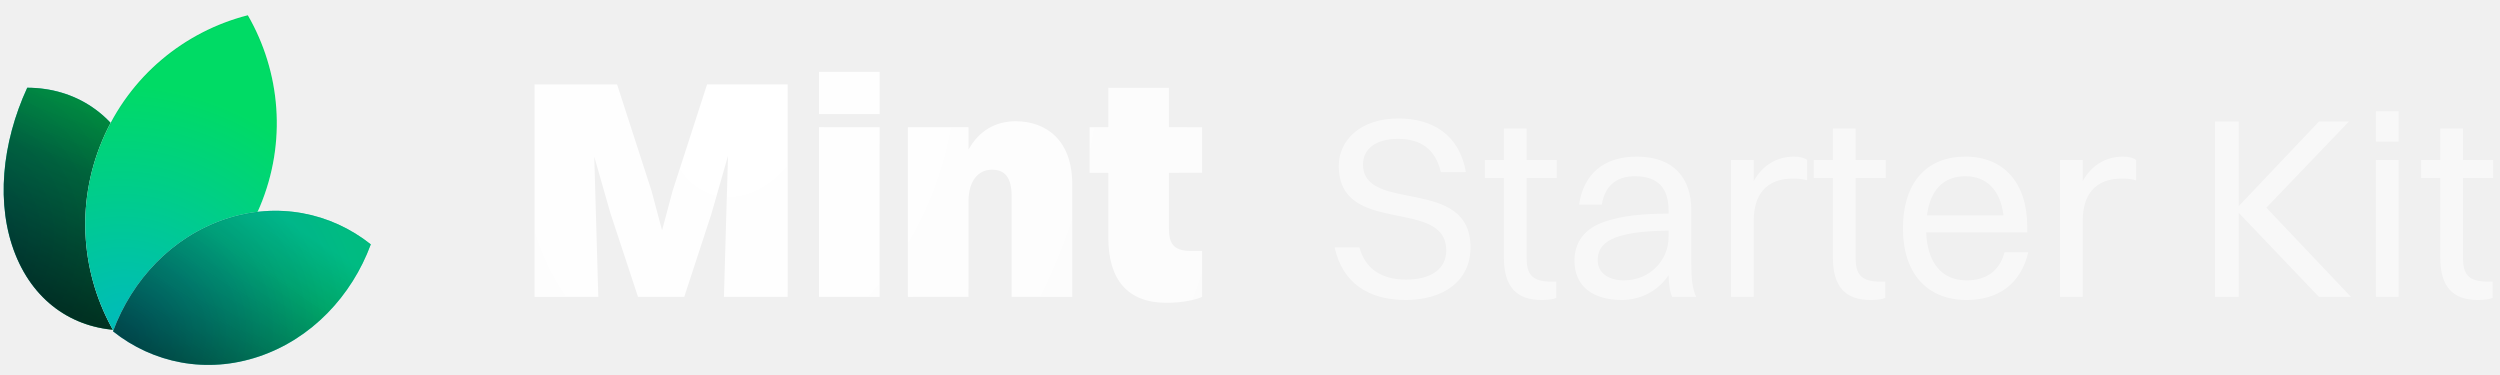
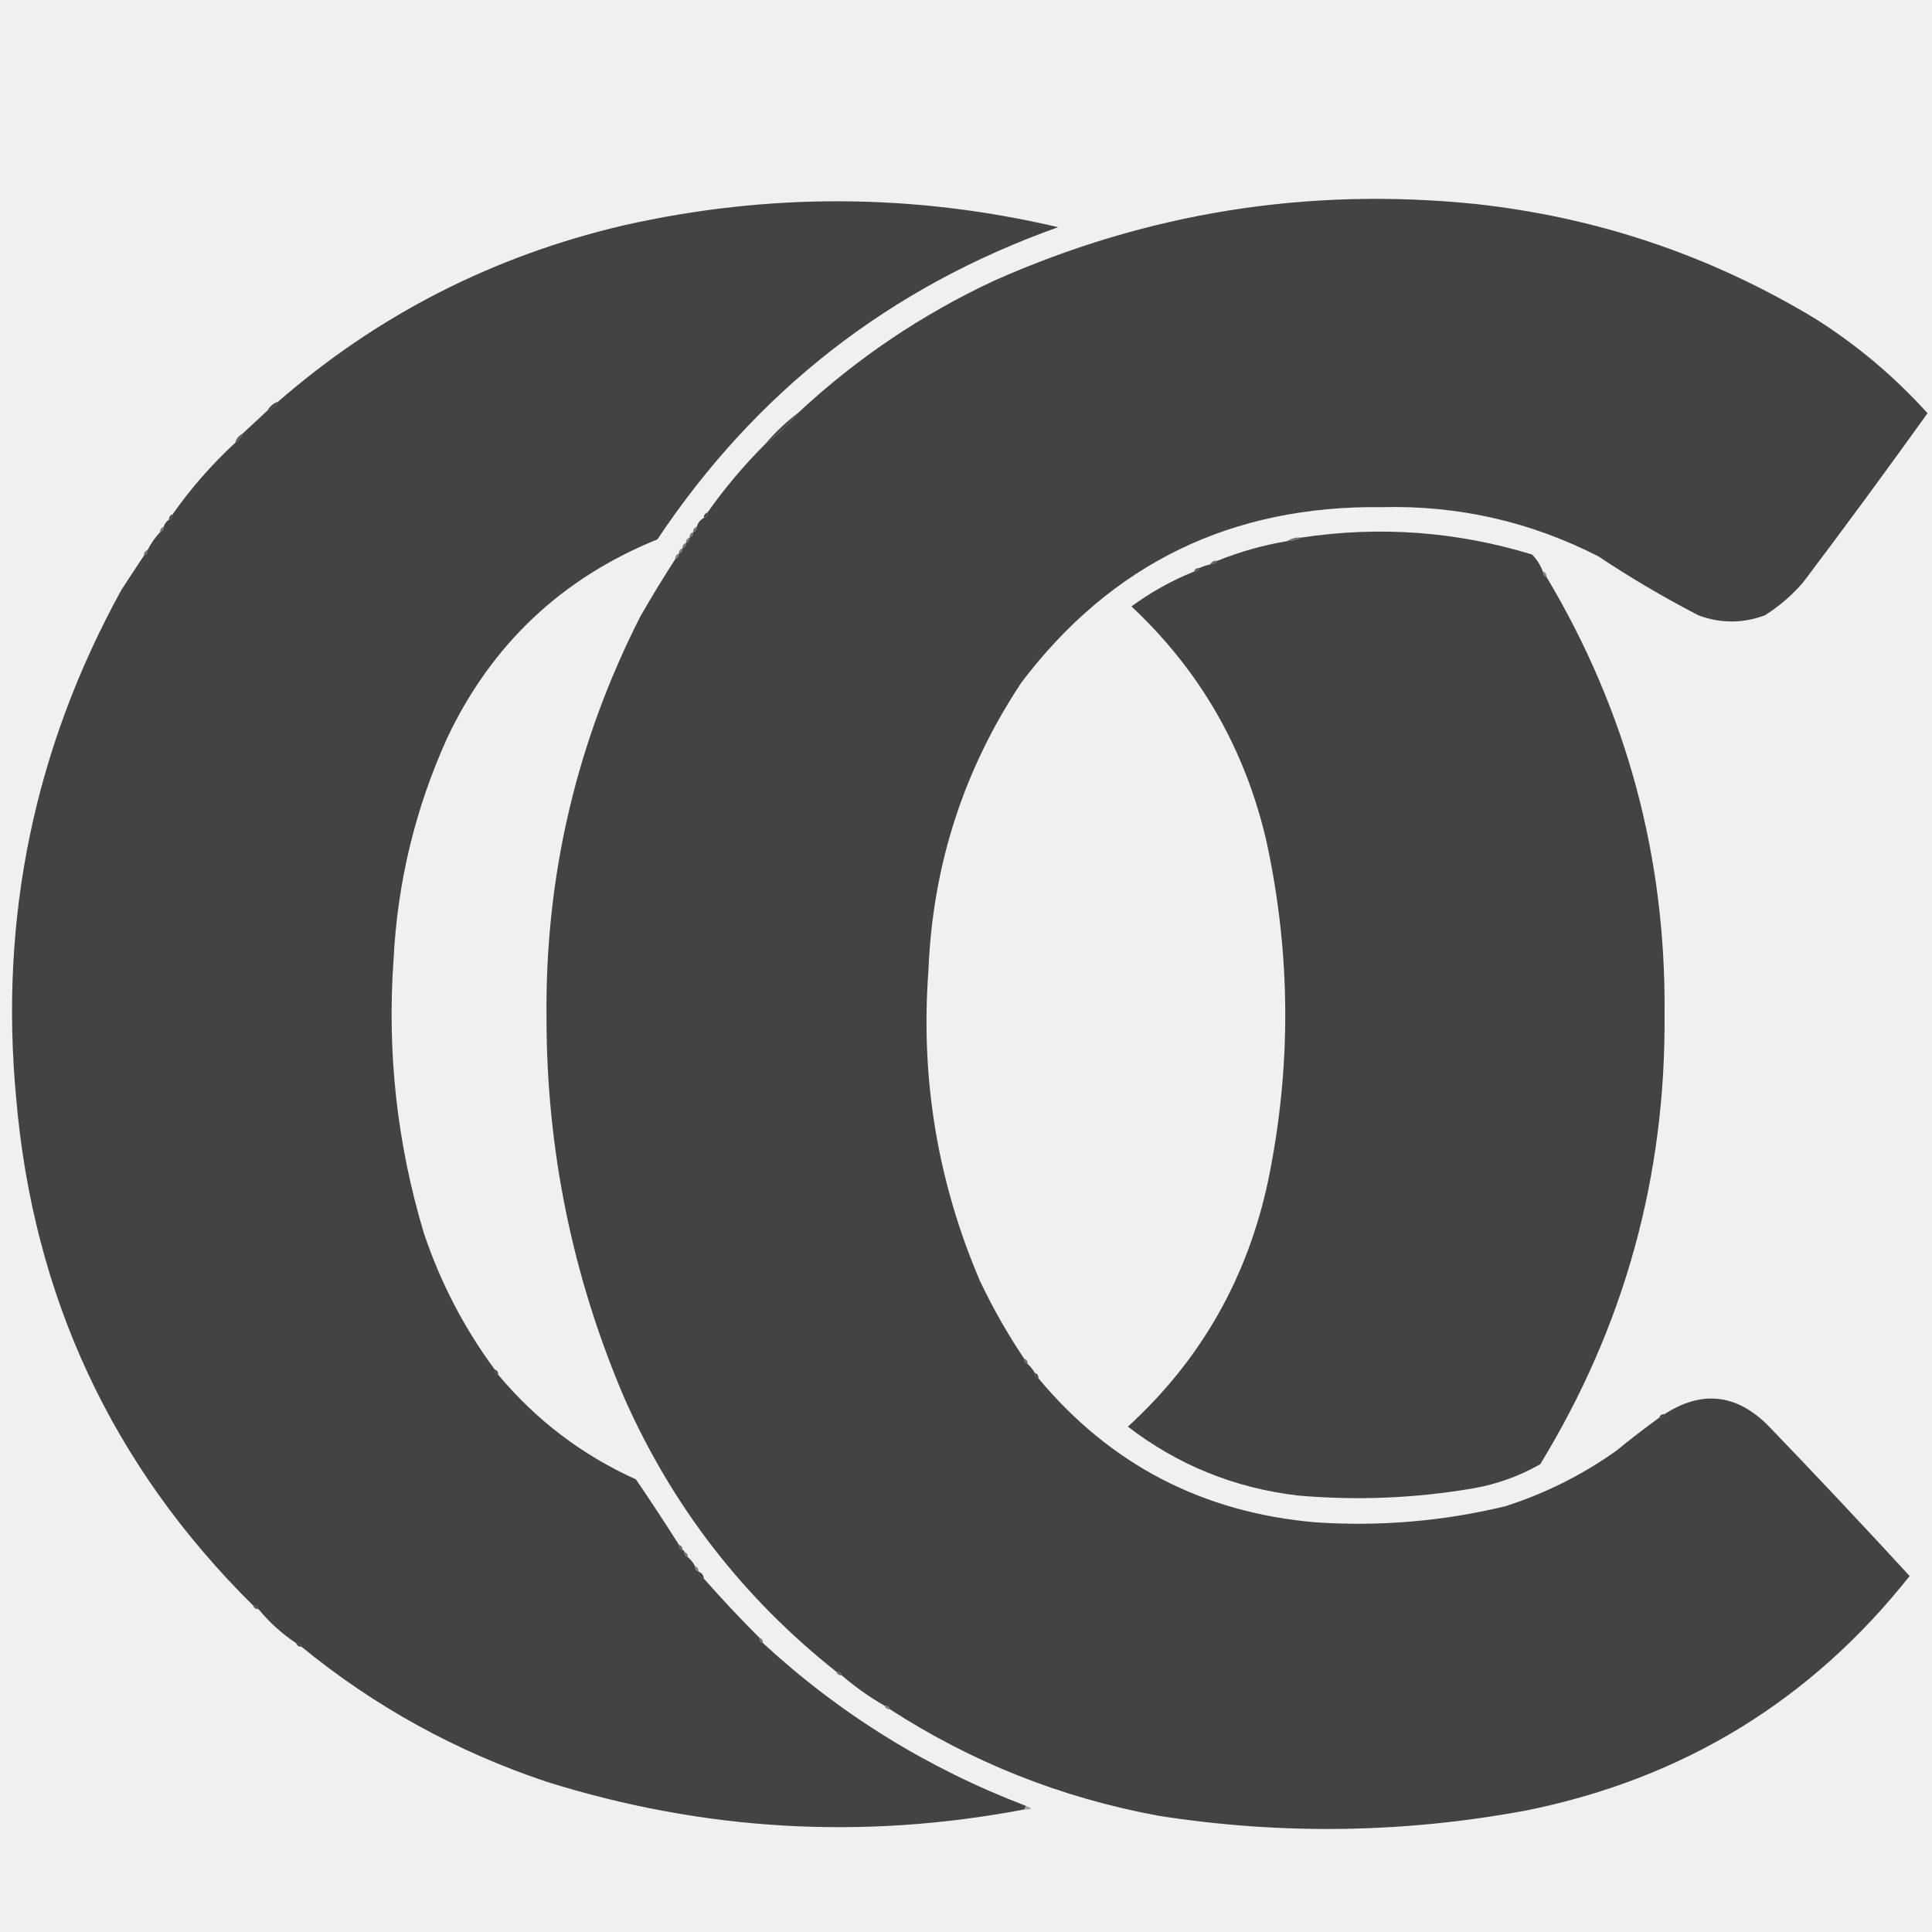
- <svg xmlns="http://www.w3.org/2000/svg" width="160" height="24" viewBox="0 0 160 24" fill="none">
-   <path d="M7.953 21.139C4.896 21.13 2.255 19.458 0.987 16.29C-0.28 13.121 0.109 9.163 1.744 5.615C4.801 5.624 7.442 7.296 8.71 10.465C9.977 13.633 9.588 17.591 7.953 21.139Z" fill="white" />
-   <path d="M7.953 21.139C4.896 21.13 2.255 19.458 0.987 16.29C-0.28 13.121 0.109 9.163 1.744 5.615C4.801 5.624 7.442 7.296 8.71 10.465C9.977 13.633 9.588 17.591 7.953 21.139Z" fill="url(#paint0_radial_115_109)" />
-   <path d="M7.953 21.139C4.896 21.13 2.255 19.458 0.987 16.29C-0.28 13.121 0.109 9.163 1.744 5.615C4.801 5.624 7.442 7.296 8.71 10.465C9.977 13.633 9.588 17.591 7.953 21.139Z" fill="black" fill-opacity="0.5" style="mix-blend-mode:hard-light" />
-   <path d="M7.953 21.139C4.896 21.13 2.255 19.458 0.987 16.29C-0.28 13.121 0.109 9.163 1.744 5.615C4.801 5.624 7.442 7.296 8.71 10.465C9.977 13.633 9.588 17.591 7.953 21.139Z" fill="url(#paint1_linear_115_109)" fill-opacity="0.5" style="mix-blend-mode:hard-light" />
-   <path d="M7.935 21.111C4.897 21.096 2.274 19.431 1.013 16.279C-0.248 13.124 0.136 9.182 1.762 5.643C4.8 5.659 7.423 7.324 8.684 10.476C9.945 13.63 9.561 17.572 7.935 21.111Z" stroke="url(#paint2_linear_115_109)" stroke-opacity="0.05" stroke-width="0.056" />
-   <path d="M7.31 21.257C11.354 20.221 14.884 17.375 16.628 13.236C18.373 9.097 17.945 4.587 15.86 0.976C11.816 2.012 8.287 4.858 6.542 8.998C4.797 13.137 5.225 17.646 7.31 21.257Z" fill="white" />
-   <path d="M7.31 21.257C11.354 20.221 14.884 17.375 16.628 13.236C18.373 9.097 17.945 4.587 15.86 0.976C11.816 2.012 8.287 4.858 6.542 8.998C4.797 13.137 5.225 17.646 7.31 21.257Z" fill="url(#paint3_radial_115_109)" />
-   <path d="M16.602 13.225C14.864 17.349 11.351 20.187 7.324 21.225C5.253 17.624 4.829 13.132 6.568 9.009C8.306 4.885 11.819 2.047 15.846 1.009C17.918 4.61 18.341 9.101 16.602 13.225Z" stroke="url(#paint4_linear_115_109)" stroke-opacity="0.05" stroke-width="0.056" />
-   <path d="M7.234 21.207C9.789 23.237 13.21 23.951 16.577 22.814C19.944 21.677 22.506 18.945 23.73 15.638C21.175 13.608 17.754 12.894 14.387 14.031C11.02 15.168 8.458 17.901 7.234 21.207Z" fill="white" />
-   <path d="M7.234 21.207C9.789 23.237 13.21 23.951 16.577 22.814C19.944 21.677 22.506 18.945 23.73 15.638C21.175 13.608 17.754 12.894 14.387 14.031C11.02 15.168 8.458 17.901 7.234 21.207Z" fill="url(#paint5_radial_115_109)" />
-   <path d="M7.234 21.207C9.789 23.237 13.21 23.951 16.577 22.814C19.944 21.677 22.506 18.945 23.73 15.638C21.175 13.608 17.754 12.894 14.387 14.031C11.02 15.168 8.458 17.901 7.234 21.207Z" fill="black" fill-opacity="0.2" style="mix-blend-mode:hard-light" />
-   <path d="M7.234 21.207C9.789 23.237 13.21 23.951 16.577 22.814C19.944 21.677 22.506 18.945 23.73 15.638C21.175 13.608 17.754 12.894 14.387 14.031C11.02 15.168 8.458 17.901 7.234 21.207Z" fill="url(#paint6_linear_115_109)" fill-opacity="0.5" style="mix-blend-mode:hard-light" />
-   <path d="M16.568 22.787C13.218 23.918 9.814 23.212 7.267 21.198C8.492 17.907 11.044 15.189 14.396 14.058C17.747 12.927 21.15 13.633 23.697 15.648C22.472 18.938 19.92 21.656 16.568 22.787Z" stroke="url(#paint7_linear_115_109)" stroke-opacity="0.05" stroke-width="0.056" />
-   <path d="M34.212 19V5.4H39.492L41.692 12.2L42.372 14.74L43.052 12.2L45.252 5.4H50.412V19H46.332L46.592 9.98L45.532 13.68L43.792 19H40.832L39.052 13.6L38.032 10.02L38.292 19H34.212ZM52.416 7.3V4.6H56.295V7.3H52.416ZM52.416 19V8.14H56.295V19H52.416ZM58.104 19V8.14H61.984V9.58C62.664 8.34 63.744 7.76 65.004 7.76C66.964 7.76 68.624 8.98 68.624 11.78V19H64.744V12.56C64.744 11.34 64.304 10.86 63.484 10.86C62.604 10.86 61.984 11.58 61.984 12.88V19H58.104ZM70.933 15.22V11.06H69.733V8.14H70.933V5.62H74.813V8.14H76.933V11.06H74.813V14.6C74.813 15.5 75.033 16.06 76.213 16.06H76.933V19C76.493 19.2 75.673 19.38 74.653 19.38C72.153 19.38 70.933 17.88 70.933 15.22Z" fill="url(#paint8_radial_115_109)" />
-   <path d="M87.232 10.519C87.232 13.687 94.112 11.229 94.112 15.832C94.112 17.994 92.364 19.198 89.971 19.198C87.562 19.198 85.912 18.093 85.417 15.832H87.001C87.364 17.169 88.371 17.895 89.987 17.895C91.671 17.895 92.561 17.152 92.561 16.03C92.561 12.598 85.681 15.155 85.681 10.618C85.681 9.001 87.034 7.582 89.509 7.582C91.671 7.582 93.403 8.621 93.816 11.014H92.215C91.868 9.529 90.912 8.886 89.476 8.886C88.057 8.886 87.232 9.529 87.232 10.519ZM96.25 16.476V11.393H95.029V10.239H96.25V8.226H97.702V10.239H99.632V11.393H97.702V16.476C97.702 17.532 98.015 18.026 99.302 18.026H99.599V19.066C99.434 19.148 99.071 19.198 98.659 19.198C97.025 19.198 96.25 18.323 96.25 16.476ZM102.516 13.093H101.064C101.345 11.162 102.615 10.024 104.76 10.024C107.103 10.024 108.242 11.393 108.242 13.44V16.888C108.242 17.895 108.324 18.521 108.555 19H107.021C106.856 18.654 106.806 18.142 106.79 17.614C106.047 18.72 104.859 19.198 103.803 19.198C101.988 19.198 100.767 18.357 100.767 16.69C100.767 15.486 101.427 14.611 102.714 14.182C103.902 13.786 105.107 13.687 106.79 13.671V13.473C106.79 12.053 106.13 11.278 104.628 11.278C103.374 11.278 102.698 11.971 102.516 13.093ZM102.252 16.657C102.252 17.465 102.929 17.944 103.952 17.944C105.569 17.944 106.79 16.674 106.79 15.172V14.759C103.061 14.793 102.252 15.585 102.252 16.657ZM110.787 19V10.239H112.239V11.591C112.833 10.519 113.774 10.024 114.83 10.024C115.176 10.024 115.49 10.107 115.655 10.239V11.542C115.407 11.46 115.094 11.427 114.747 11.427C112.998 11.427 112.239 12.515 112.239 14.1V19H110.787ZM117.305 16.476V11.393H116.084V10.239H117.305V8.226H118.757V10.239H120.688V11.393H118.757V16.476C118.757 17.532 119.071 18.026 120.358 18.026H120.655V19.066C120.49 19.148 120.127 19.198 119.714 19.198C118.081 19.198 117.305 18.323 117.305 16.476ZM129.809 16.145C129.33 18.192 127.862 19.198 125.865 19.198C123.324 19.198 121.79 17.482 121.79 14.627C121.79 11.658 123.324 10.024 125.783 10.024C128.258 10.024 129.743 11.723 129.743 14.512V14.875H123.275C123.357 16.838 124.281 17.944 125.865 17.944C127.103 17.944 127.977 17.35 128.291 16.145H129.809ZM125.783 11.278C124.38 11.278 123.539 12.152 123.324 13.786H128.225C128.027 12.169 127.152 11.278 125.783 11.278ZM131.843 19V10.239H133.295V11.591C133.889 10.519 134.829 10.024 135.885 10.024C136.232 10.024 136.545 10.107 136.71 10.239V11.542C136.463 11.46 136.149 11.427 135.803 11.427C134.054 11.427 133.295 12.515 133.295 14.1V19H131.843ZM141.763 19V7.78H143.281V13.192L148.413 7.78H150.327L145.047 13.291L150.459 19H148.413L143.281 13.621V19H141.763ZM152.06 9.067V7.12H153.512V9.067H152.06ZM152.06 19V10.239H153.512V19H152.06ZM156.178 16.476V11.393H154.957V10.239H156.178V8.226H157.63V10.239H159.56V11.393H157.63V16.476C157.63 17.532 157.943 18.026 159.23 18.026H159.527V19.066C159.362 19.148 158.999 19.198 158.587 19.198C156.953 19.198 156.178 18.323 156.178 16.476Z" fill="white" fill-opacity="0.55" />
-   <defs>
-     <radialGradient id="paint0_radial_115_109" cx="0" cy="0" r="1" gradientUnits="userSpaceOnUse" gradientTransform="translate(-3.00503 15.023) rotate(-10.029) scale(17.9572 17.784)">
-       <stop stop-color="#00B0BB" />
-       <stop offset="1" stop-color="#00DB65" />
-     </radialGradient>
-     <linearGradient id="paint1_linear_115_109" x1="7.39" y1="4.813" x2="1.63" y2="18.689" gradientUnits="userSpaceOnUse">
-       <stop stop-color="#18E299" />
-       <stop offset="1" />
-     </linearGradient>
-     <linearGradient id="paint2_linear_115_109" x1="7.948" y1="8.016" x2="1.761" y2="18.746" gradientUnits="userSpaceOnUse">
-       <stop />
-       <stop offset="1" stop-opacity="0" />
-     </linearGradient>
-     <radialGradient id="paint3_radial_115_109" cx="0" cy="0" r="1" gradientUnits="userSpaceOnUse" gradientTransform="translate(8.11404 20.8822) rotate(-75.7542) scale(21.6246 23.7772)">
-       <stop stop-color="#00BBBB" />
-       <stop offset="0.713" stop-color="#00DB65" />
-     </radialGradient>
-     <linearGradient id="paint4_linear_115_109" x1="7.602" y1="5.871" x2="15.556" y2="16.372" gradientUnits="userSpaceOnUse">
-       <stop />
-       <stop offset="1" stop-opacity="0" />
-     </linearGradient>
-     <radialGradient id="paint5_radial_115_109" cx="0" cy="0" r="1" gradientUnits="userSpaceOnUse" gradientTransform="translate(7.84537 21.5181) rotate(-20.3525) scale(18.5603 17.32)">
-       <stop stop-color="#00B0BB" />
-       <stop offset="1" stop-color="#00DB65" />
-     </radialGradient>
-     <linearGradient id="paint6_linear_115_109" x1="16.808" y1="13.007" x2="10.041" y2="22.994" gradientUnits="userSpaceOnUse">
-       <stop stop-color="#00B1BC" />
-       <stop offset="1" />
-     </linearGradient>
-     <linearGradient id="paint7_linear_115_109" x1="16.808" y1="13.007" x2="14.169" y2="23.841" gradientUnits="userSpaceOnUse">
-       <stop />
-       <stop offset="1" stop-opacity="0" />
-     </linearGradient>
-     <radialGradient id="paint8_radial_115_109" cx="0" cy="0" r="1" gradientUnits="userSpaceOnUse" gradientTransform="translate(47.2781 7) rotate(19.0047) scale(67.5582 85.7506)">
-       <stop stop-color="white" />
-       <stop offset="1" stop-color="white" stop-opacity="0.5" />
-     </radialGradient>
-   </defs>
+ <svg xmlns="http://www.w3.org/2000/svg" version="1.1" width="1080px" height="1080px" style="shape-rendering:geometricPrecision; text-rendering:geometricPrecision; image-rendering:optimizeQuality; fill-rule:evenodd; clip-rule:evenodd">
+   <g>
+     <path style="opacity:1" fill="#434343" d="M 572.5,759.5 C 572.427,761.027 573.094,762.027 574.5,762.5C 576.063,763.945 577.396,765.611 578.5,767.5C 578.427,769.027 579.094,770.027 580.5,770.5C 620.709,818.761 672.375,845.594 735.5,851C 771.317,853.394 806.65,850.394 841.5,842C 863.84,834.83 884.507,824.497 903.5,811C 911.35,804.582 919.35,798.416 927.5,792.5C 929.027,792.573 930.027,791.906 930.5,790.5C 951.22,777.152 970.387,779.152 988,796.5C 1014.85,824.38 1041.35,852.547 1067.5,881C 1012.41,950.576 941.074,994.242 853.5,1012C 785.006,1024.79 716.339,1025.79 647.5,1015C 593.363,1005.02 543.363,985.189 497.5,955.5C 497.027,954.094 496.027,953.427 494.5,953.5C 485.939,948.603 477.939,942.937 470.5,936.5C 470.027,935.094 469.027,934.427 467.5,934.5C 415.464,893.287 375.964,842.287 349,781.5C 320.038,713.693 305.538,642.86 305.5,569C 304.673,489.812 322.173,414.979 358,344.5C 364.274,333.603 370.774,322.936 377.5,312.5C 378.906,312.027 379.573,311.027 379.5,309.5C 380.906,309.027 381.573,308.027 381.5,306.5C 382.906,306.027 383.573,305.027 383.5,303.5C 384.906,303.027 385.573,302.027 385.5,300.5C 386.906,300.027 387.573,299.027 387.5,297.5C 388.906,297.027 389.573,296.027 389.5,294.5C 390.124,292.246 391.457,290.579 393.5,289.5C 394.906,289.027 395.573,288.027 395.5,286.5C 405.069,272.929 415.735,260.263 427.5,248.5C 434.444,243.225 440.777,237.225 446.5,230.5C 478.832,200.381 515.166,175.881 555.5,157C 641.264,118.842 730.931,104.508 824.5,114C 892.646,121.382 955.98,142.715 1014.5,178C 1037.93,192.761 1058.93,210.428 1077.5,231C 1054.73,262.77 1031.57,294.27 1008,325.5C 1001.72,332.789 994.551,338.956 986.5,344C 974.146,348.549 961.813,348.549 949.5,344C 930.175,334.008 911.508,323.008 893.5,311C 855.544,291.595 815.211,282.429 772.5,283.5C 688.443,282.45 621.276,315.116 571,381.5C 538.67,430.162 521.336,483.829 519,542.5C 514.47,602.955 524.137,660.955 548,716.5C 555.167,731.511 563.333,745.845 572.5,759.5 Z" />
+   </g>
+   <g>
+     <path style="opacity:1" fill="#434343" d="M 276.5,765.5 C 276.427,767.027 277.094,768.027 278.5,768.5C 299.72,793.891 325.386,813.391 355.5,827C 363.723,839.049 371.723,851.216 379.5,863.5C 379.427,865.027 380.094,866.027 381.5,866.5C 382.167,866.5 382.5,866.833 382.5,867.5C 382.427,869.027 383.094,870.027 384.5,870.5C 386.207,871.873 387.54,873.539 388.5,875.5C 388.427,877.027 389.094,878.027 390.5,878.5C 390.738,880.404 391.738,881.738 393.5,882.5C 403.495,893.828 413.828,904.828 424.5,915.5C 424.427,917.027 425.094,918.027 426.5,918.5C 469.56,958.208 518.56,988.542 573.5,1009.5C 573.167,1010.17 572.833,1010.83 572.5,1011.5C 482.228,1028.67 393.228,1023.5 305.5,996C 254.946,979.07 209.279,953.903 168.5,920.5C 168.027,919.094 167.027,918.427 165.5,918.5C 157.578,913.247 150.578,906.914 144.5,899.5C 144.027,898.094 143.027,897.427 141.5,897.5C 62.693,819.526 18.527,724.86 9,613.5C -0.369,512.675 19.297,418.008 68,329.5C 72.19,323.101 76.357,316.768 80.5,310.5C 81.906,310.027 82.573,309.027 82.5,307.5C 84.353,303.779 86.687,300.446 89.5,297.5C 90.906,297.027 91.573,296.027 91.5,294.5C 92.026,292.77 93.026,291.436 94.5,290.5C 95.906,290.027 96.573,289.027 96.5,287.5C 106.705,272.957 118.372,259.623 131.5,247.5C 133.587,246.415 134.92,244.749 135.5,242.5C 140.141,238.195 144.807,233.861 149.5,229.5C 152.089,228.581 154.089,226.914 155.5,224.5C 211.334,175.912 275.668,143.079 348.5,126C 429.618,107.698 510.618,108.032 591.5,127C 497.376,160.52 422.709,218.686 367.5,301.5C 313.918,323.248 274.752,360.248 250,412.5C 232.15,451.9 222.15,493.233 220,536.5C 216.309,588.577 221.976,639.577 237,689.5C 246.263,717.031 259.43,742.364 276.5,765.5 Z" />
+   </g>
+   <g>
+     <path style="opacity:0.859" fill="#282828" d="M 155.5,224.5 C 154.089,226.914 152.089,228.581 149.5,229.5C 150.911,227.086 152.911,225.419 155.5,224.5 Z" />
+   </g>
+   <g>
+     <path style="opacity:0.831" fill="#282828" d="M 446.5,230.5 C 440.777,237.225 434.444,243.225 427.5,248.5C 433.223,241.775 439.556,235.775 446.5,230.5 Z" />
+   </g>
+   <g>
+     <path style="opacity:0.725" fill="#212121" d="M 135.5,242.5 C 134.92,244.749 133.587,246.415 131.5,247.5C 132.08,245.251 133.413,243.585 135.5,242.5 Z" />
+   </g>
+   <g>
+     <path style="opacity:0.843" fill="#242424" d="M 395.5,286.5 C 395.573,288.027 394.906,289.027 393.5,289.5C 393.427,287.973 394.094,286.973 395.5,286.5 Z" />
+   </g>
+   <g>
+     <path style="opacity:0.804" fill="#222222" d="M 96.5,287.5 C 96.573,289.027 95.906,290.027 94.5,290.5C 94.427,288.973 95.094,287.973 96.5,287.5 Z" />
+   </g>
+   <g>
+     <path style="opacity:0.604" fill="#222222" d="M 91.5,294.5 C 91.573,296.027 90.906,297.027 89.5,297.5C 89.427,295.973 90.094,294.973 91.5,294.5 Z" />
+   </g>
+   <g>
+     <path style="opacity:0.627" fill="#242424" d="M 389.5,294.5 C 389.573,296.027 388.906,297.027 387.5,297.5C 387.427,295.973 388.094,294.973 389.5,294.5 Z" />
+   </g>
+   <g>
+     <path style="opacity:1" fill="#434343" d="M 862.5,319.5 C 862.427,321.027 863.094,322.027 864.5,322.5C 909.324,397.614 931.324,479.114 930.5,567C 931.236,657.568 908.069,741.402 861,818.5C 849.344,825.165 836.844,829.665 823.5,832C 791.014,837.557 758.348,838.89 725.5,836C 690.141,831.836 658.475,819.002 630.5,797.5C 671.338,760.191 697.505,714.191 709,659.5C 721.952,596.427 721.619,533.427 708,470.5C 696.099,418.841 670.932,375.008 632.5,339C 643.308,331.041 654.975,324.541 667.5,319.5C 669.027,319.573 670.027,318.906 670.5,317.5C 672.421,316.637 674.421,315.971 676.5,315.5C 678.153,315.34 679.486,314.674 680.5,313.5C 693.105,308.409 706.105,304.743 719.5,302.5C 722.428,302.435 725.095,301.768 727.5,300.5C 771.252,293.913 814.252,297.08 856.5,310C 859.147,312.801 861.147,315.968 862.5,319.5 Z" />
+   </g>
+   <g>
+     <path style="opacity:0.616" fill="#232323" d="M 387.5,297.5 C 387.573,299.027 386.906,300.027 385.5,300.5C 385.427,298.973 386.094,297.973 387.5,297.5 Z" />
+   </g>
+   <g>
+     <path style="opacity:0.584" fill="#151515" d="M 727.5,300.5 C 725.095,301.768 722.428,302.435 719.5,302.5C 721.838,300.96 724.505,300.294 727.5,300.5 Z" />
+   </g>
+   <g>
+     <path style="opacity:0.6" fill="#232323" d="M 385.5,300.5 C 385.573,302.027 384.906,303.027 383.5,303.5C 383.427,301.973 384.094,300.973 385.5,300.5 Z" />
+   </g>
+   <g>
+     <path style="opacity:0.584" fill="#222222" d="M 383.5,303.5 C 383.573,305.027 382.906,306.027 381.5,306.5C 381.427,304.973 382.094,303.973 383.5,303.5 Z" />
+   </g>
+   <g>
+     <path style="opacity:0.569" fill="#212121" d="M 381.5,306.5 C 381.573,308.027 380.906,309.027 379.5,309.5C 379.427,307.973 380.094,306.973 381.5,306.5 Z" />
+   </g>
+   <g>
+     <path style="opacity:0.627" fill="#242424" d="M 82.5,307.5 C 82.573,309.027 81.906,310.027 80.5,310.5C 80.427,308.973 81.094,307.973 82.5,307.5 Z" />
+   </g>
+   <g>
+     <path style="opacity:0.557" fill="#212121" d="M 379.5,309.5 C 379.573,311.027 378.906,312.027 377.5,312.5C 377.427,310.973 378.094,309.973 379.5,309.5 Z" />
+   </g>
+   <g>
+     <path style="opacity:0.631" fill="#1b1b1b" d="M 680.5,313.5 C 679.486,314.674 678.153,315.34 676.5,315.5C 677.287,313.896 678.62,313.229 680.5,313.5 Z" />
+   </g>
+   <g>
+     <path style="opacity:0.706" fill="#1d1d1d" d="M 670.5,317.5 C 670.027,318.906 669.027,319.573 667.5,319.5C 667.973,318.094 668.973,317.427 670.5,317.5 Z" />
+   </g>
+   <g>
+     <path style="opacity:0.533" fill="#202020" d="M 862.5,319.5 C 863.906,319.973 864.573,320.973 864.5,322.5C 863.094,322.027 862.427,321.027 862.5,319.5 Z" />
+   </g>
+   <g>
+     <path style="opacity:0.627" fill="#232323" d="M 572.5,759.5 C 573.906,759.973 574.573,760.973 574.5,762.5C 573.094,762.027 572.427,761.027 572.5,759.5 Z" />
+   </g>
+   <g>
+     <path style="opacity:0.812" fill="#222222" d="M 276.5,765.5 C 277.906,765.973 278.573,766.973 278.5,768.5C 277.094,768.027 276.427,767.027 276.5,765.5 Z" />
+   </g>
+   <g>
+     <path style="opacity:0.835" fill="#242424" d="M 578.5,767.5 C 579.906,767.973 580.573,768.973 580.5,770.5C 579.094,770.027 578.427,769.027 578.5,767.5 Z" />
+   </g>
+   <g>
+     <path style="opacity:0.827" fill="#242424" d="M 930.5,790.5 C 930.027,791.906 929.027,792.573 927.5,792.5C 927.973,791.094 928.973,790.427 930.5,790.5 Z" />
+   </g>
+   <g>
+     <path style="opacity:0.655" fill="#232323" d="M 379.5,863.5 C 380.906,863.973 381.573,864.973 381.5,866.5C 380.094,866.027 379.427,865.027 379.5,863.5 Z" />
+   </g>
+   <g>
+     <path style="opacity:0.592" fill="#212121" d="M 382.5,867.5 C 383.906,867.973 384.573,868.973 384.5,870.5C 383.094,870.027 382.427,869.027 382.5,867.5 Z" />
+   </g>
+   <g>
+     <path style="opacity:0.475" fill="#1b1b1b" d="M 388.5,875.5 C 389.906,875.973 390.573,876.973 390.5,878.5C 389.094,878.027 388.427,877.027 388.5,875.5 Z" />
+   </g>
+   <g>
+     <path style="opacity:0.882" fill="#232323" d="M 390.5,878.5 C 392.262,879.262 393.262,880.596 393.5,882.5C 391.738,881.738 390.738,880.404 390.5,878.5 Z" />
+   </g>
+   <g>
+     <path style="opacity:0.765" fill="#222222" d="M 141.5,897.5 C 143.027,897.427 144.027,898.094 144.5,899.5C 142.973,899.573 141.973,898.906 141.5,897.5 Z" />
+   </g>
+   <g>
+     <path style="opacity:0.557" fill="#191919" d="M 424.5,915.5 C 425.906,915.973 426.573,916.973 426.5,918.5C 425.094,918.027 424.427,917.027 424.5,915.5 Z" />
+   </g>
+   <g>
+     <path style="opacity:0.816" fill="#222222" d="M 165.5,918.5 C 167.027,918.427 168.027,919.094 168.5,920.5C 166.973,920.573 165.973,919.906 165.5,918.5 Z" />
+   </g>
+   <g>
+     <path style="opacity:0.631" fill="#222222" d="M 467.5,934.5 C 469.027,934.427 470.027,935.094 470.5,936.5C 468.973,936.573 467.973,935.906 467.5,934.5 Z" />
+   </g>
+   <g>
+     <path style="opacity:0.561" fill="#212121" d="M 494.5,953.5 C 496.027,953.427 497.027,954.094 497.5,955.5C 495.973,955.573 494.973,954.906 494.5,953.5 Z" />
+   </g>
+   <g>
+     <path style="opacity:0.365" fill="#1b1b1b" d="M 573.5,1009.5 C 577.47,1010.98 577.137,1011.65 572.5,1011.5C 572.833,1010.83 573.167,1010.17 573.5,1009.5 Z" />
+   </g>
</svg>
